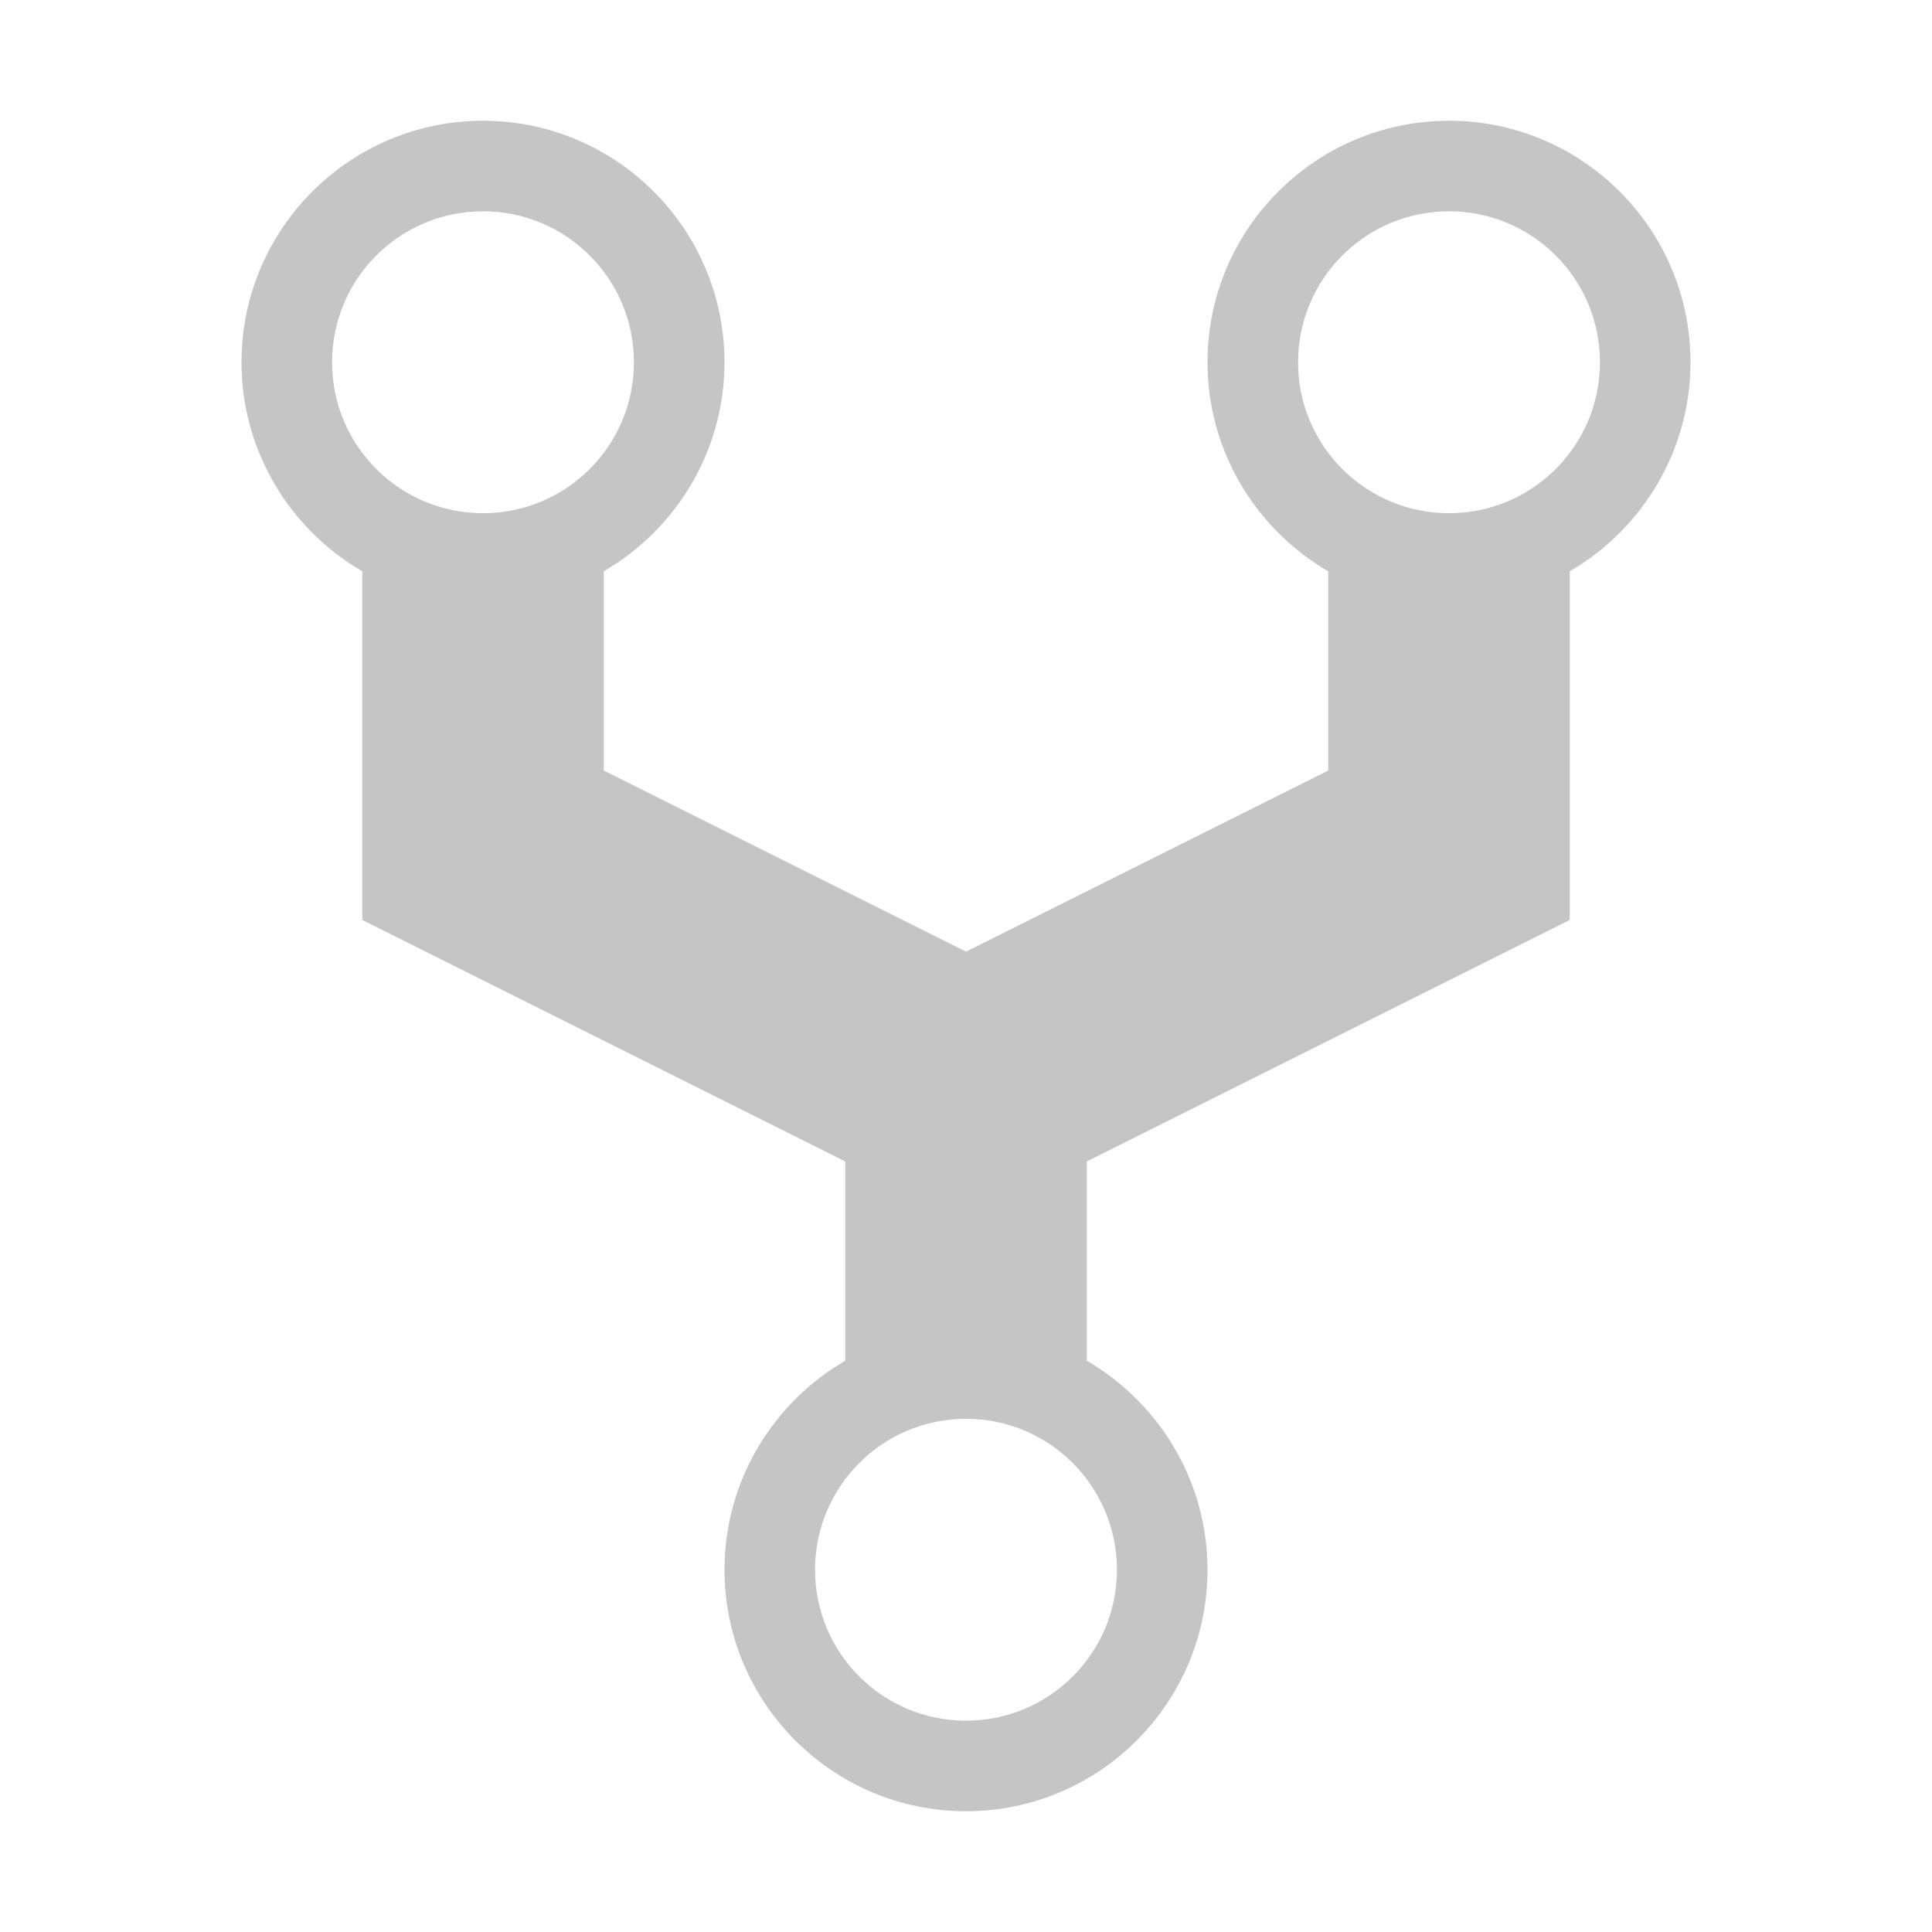
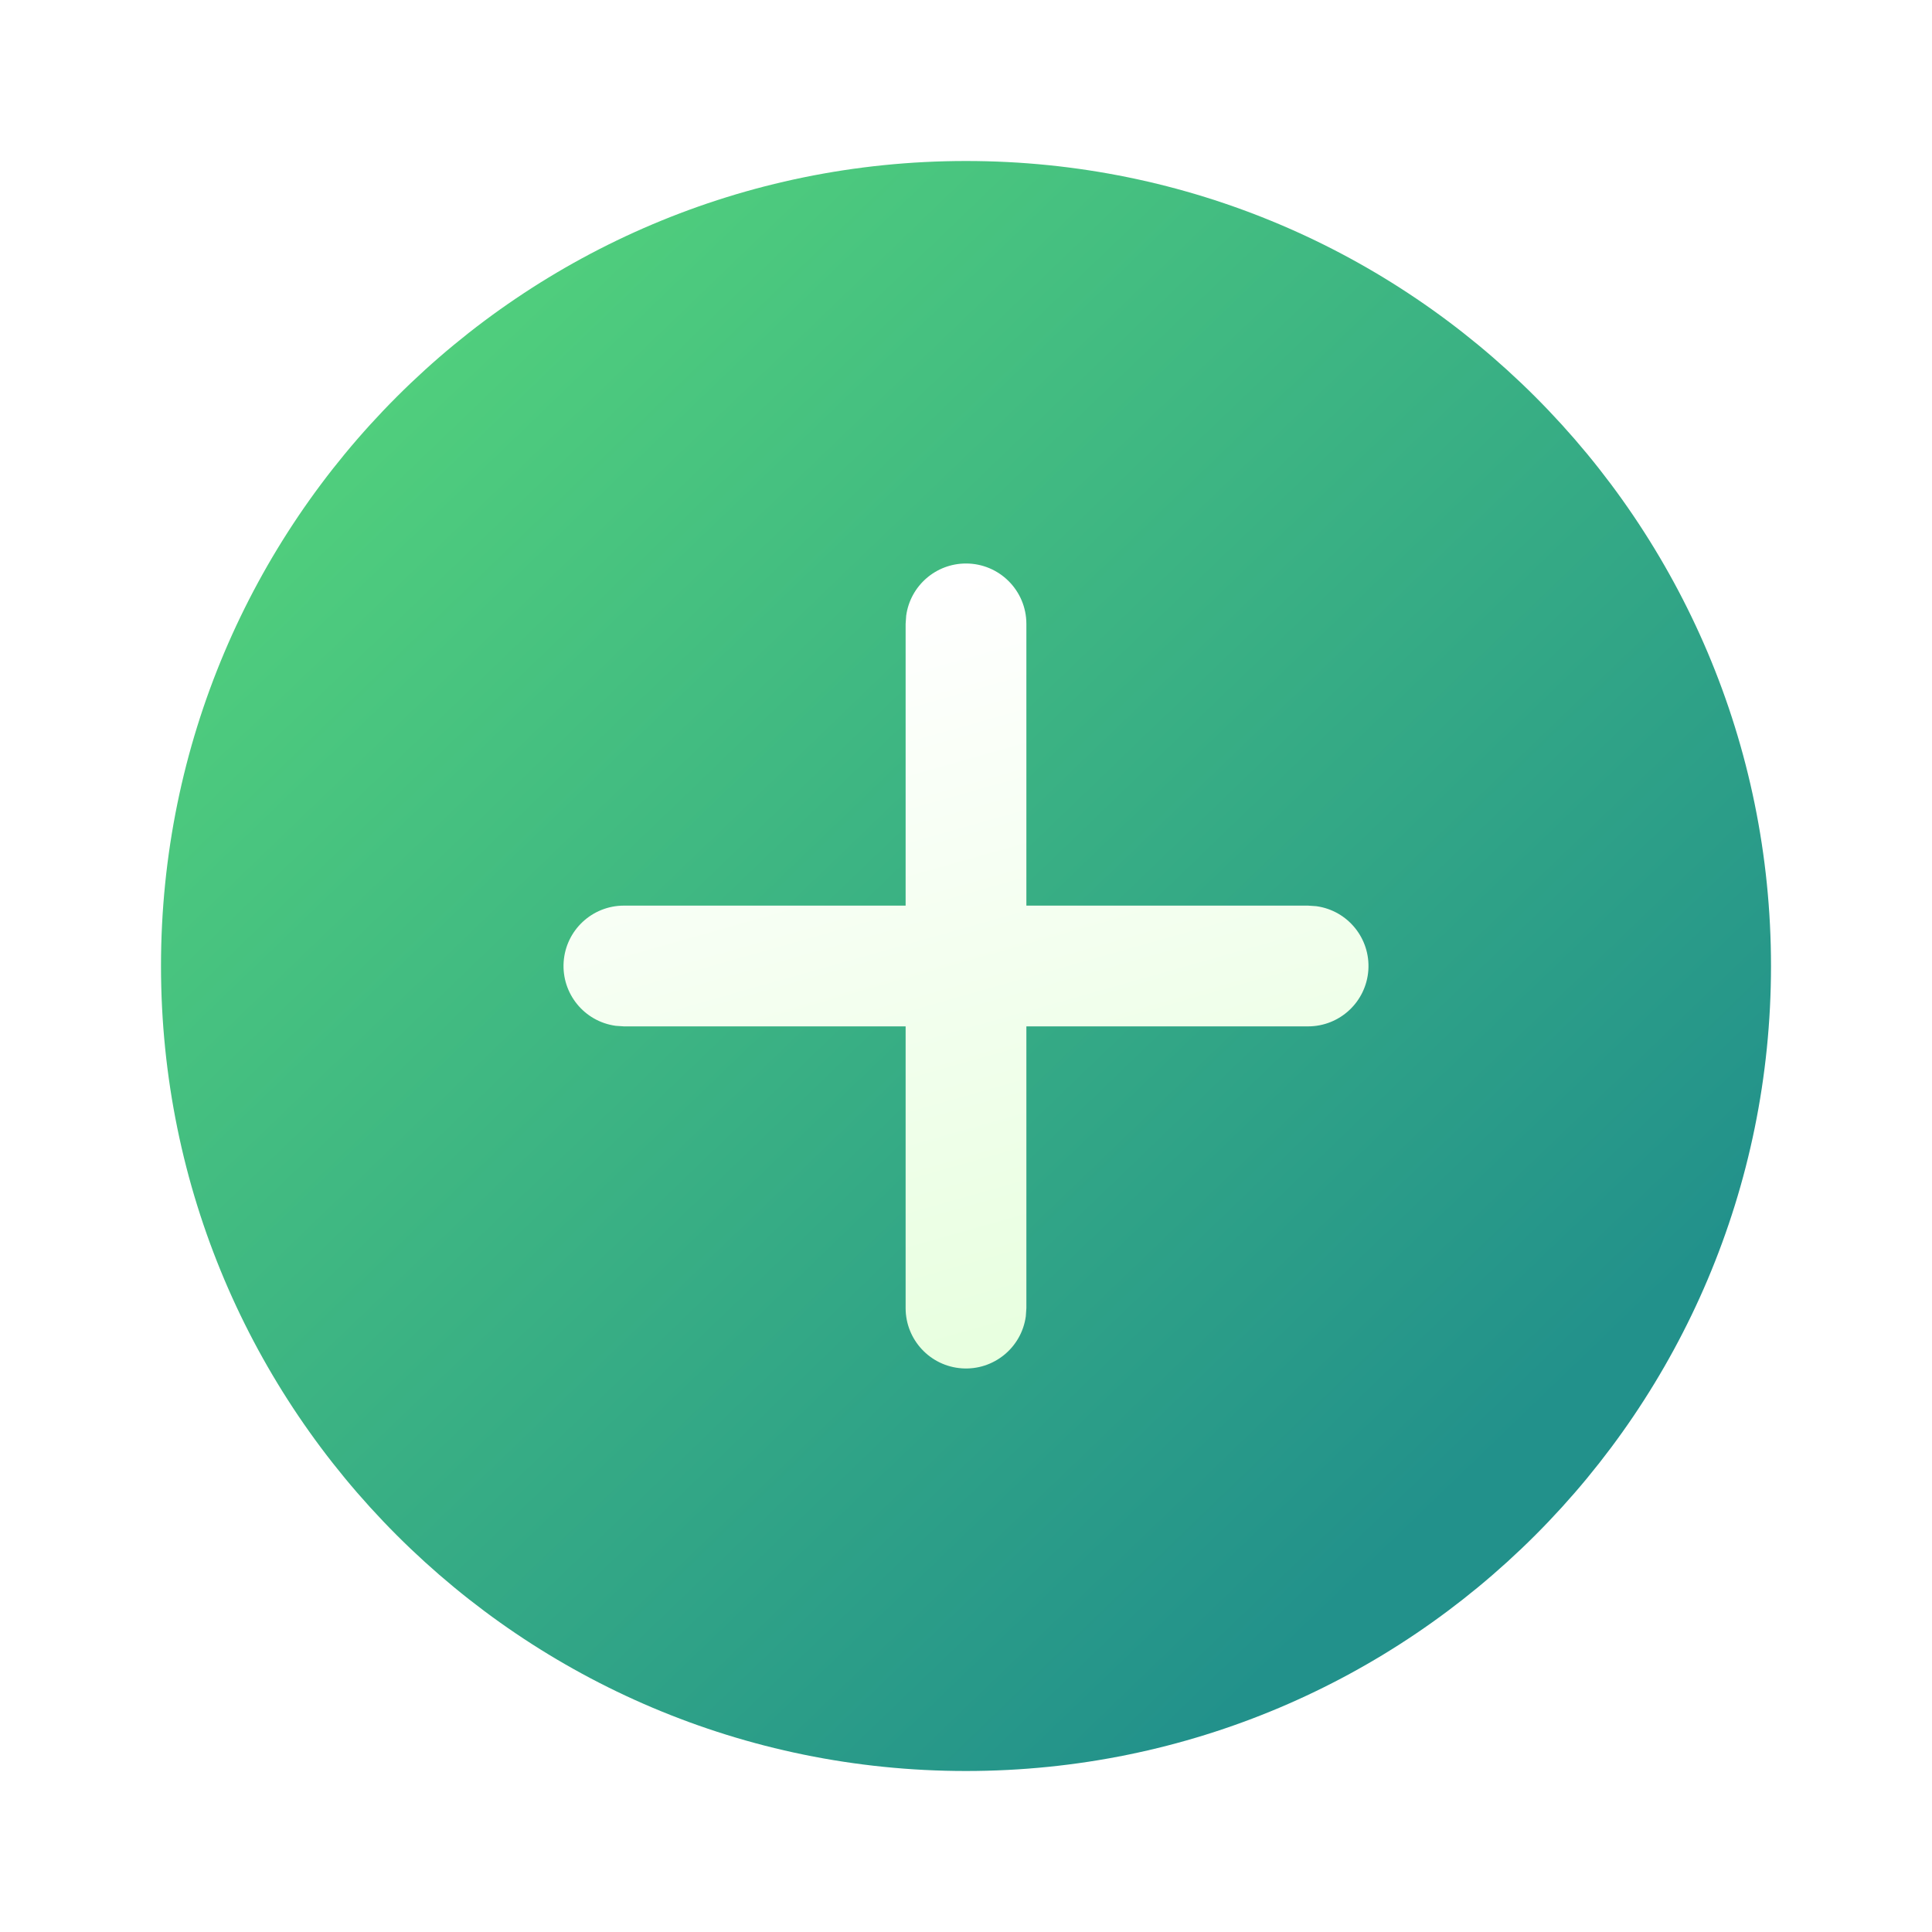
- <svg xmlns="http://www.w3.org/2000/svg" viewBox="0 0 512 512">
-   <path fill="#C5C5C5" d="M448 96c0-35.3-28.7-64-64-64s-64 28.7-64 64c0 23.6 12.9 44.3 32 55.4v52.8l-96 48-96-48v-52.8c19.1-11.1 32-31.8 32-55.4 0-35.3-28.7-64-64-64S64 60.7 64 96c0 23.6 12.9 44.3 32 55.4v92.4l128 64v52.8c-19.1 11.1-32 31.8-32 55.4 0 35.3 28.7 64 64 64s64-28.7 64-64c0-23.6-12.9-44.3-32-55.4v-52.8l128-64v-92.4c19.1-11.1 32-31.8 32-55.4zM128 56c22.1 0 40 17.9 40 40s-17.9 40-40 40-40-17.9-40-40 17.9-40 40-40zm128 400c-22.1 0-40-17.9-40-40s17.9-40 40-40 40 17.9 40 40-17.9 40-40 40zm128-320c-22.1 0-40-17.9-40-40s17.9-40 40-40 40 17.9 40 40-17.9 40-40 40z" />
+ <svg xmlns="http://www.w3.org/2000/svg" width="64" height="64" viewBox="0 0 24 24">
+   <g fill="none">
+     <path fill="url(#SVG3u7HFbEC)" d="M12 2c5.523 0 10 4.477 10 10s-4.477 10-10 10S2 17.523 2 12S6.477 2 12 2" />
+     <path fill="url(#SVGIIuNfedi)" d="M12 7a.75.75 0 0 0-.743.648l-.007.102v3.5h-3.5a.75.75 0 0 0-.102 1.493l.102.007h3.5v3.5a.75.75 0 0 0 1.493.102l.007-.102v-3.5h3.5a.75.75 0 0 0 .102-1.493l-.102-.007h-3.5v-3.5A.75.75 0 0 0 12 7" />
+     <defs>
+       <linearGradient id="SVG3u7HFbEC" x1="2.714" x2="16.517" y1="5.75" y2="20.09" gradientUnits="userSpaceOnUse">
+         <stop stop-color="#52d17c" />
+         <stop offset="1" stop-color="#22918b" />
+       </linearGradient>
+       <linearGradient id="SVGIIuNfedi" x1="8.875" x2="11.943" y1="8.02" y2="18.852" gradientUnits="userSpaceOnUse">
+         <stop stop-color="#fff" />
+         <stop offset="1" stop-color="#e3ffd9" />
+       </linearGradient>
+     </defs>
+   </g>
</svg>
